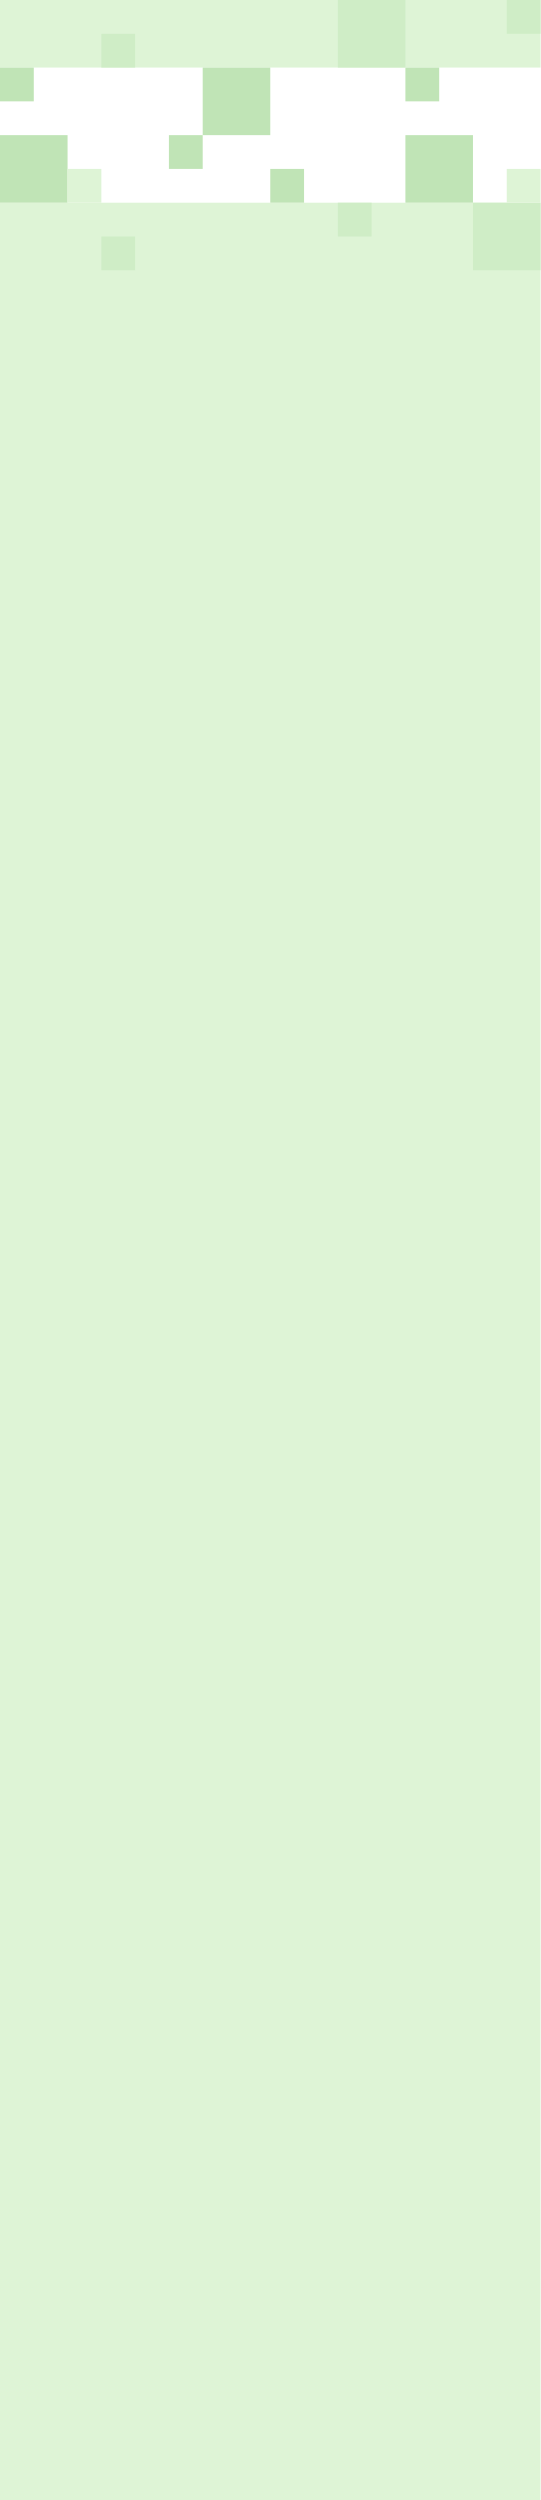
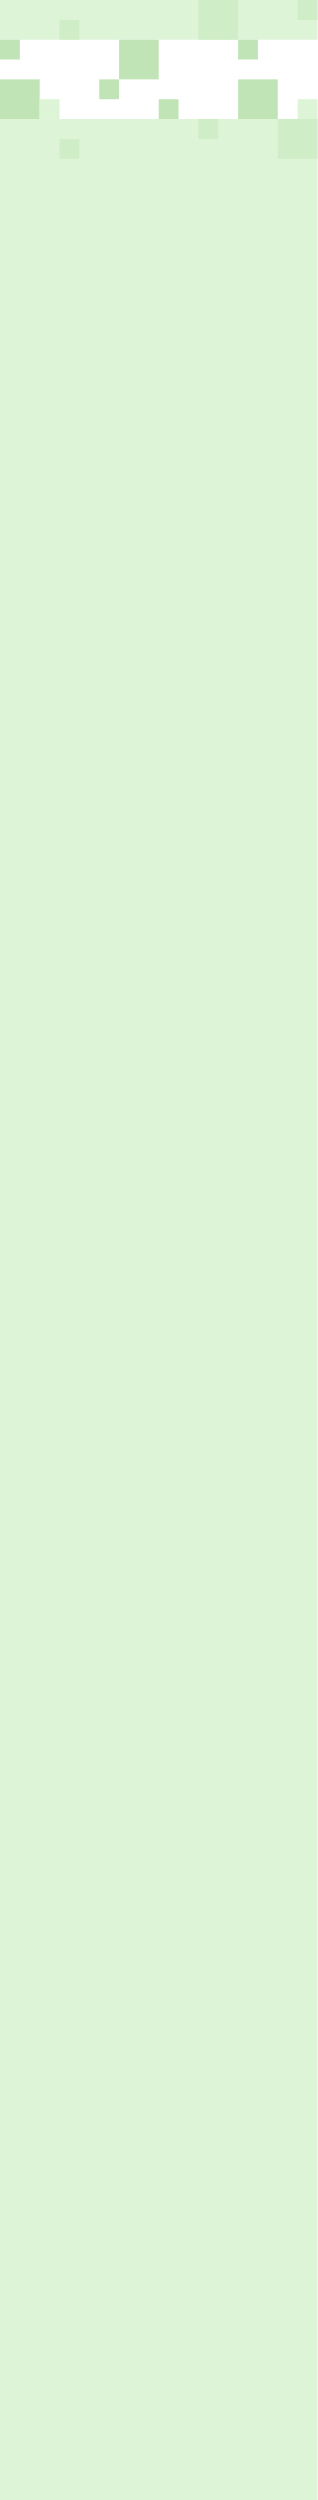
- <svg xmlns="http://www.w3.org/2000/svg" width="400px" height="1850px" viewBox="0 0 400 1850" version="1.1">
+ <svg xmlns="http://www.w3.org/2000/svg" width="400px" height="3150px" viewBox="0 0 400 3150" version="1.1">
  <defs />
  <g id="Page-1" stroke="none" stroke-width="1" fill="none" fill-rule="evenodd">
    <g id="Artboard-12" transform="translate(-840, 0)">
      <g id="hh_research_narrow" transform="translate(840, 0)">
-         <rect id="Rectangle-8" fill="#DEF4D6" x="0" y="150" width="400" height="1700" />
+         <rect id="Rectangle-8" fill="#DEF4D6" x="0" y="150" width="400" height="3000" />
        <rect id="Rectangle-8" fill="#DEF4D6" x="0" y="0" width="400" height="50" />
        <rect id="Rectangle-8" fill="#CFEDC6" x="350" y="150" width="50" height="50" />
        <rect id="Rectangle-8" fill="#CFEDC6" x="250" y="150" width="25" height="25" />
        <rect id="Rectangle-8" fill="#CFEDC6" x="75" y="175" width="25" height="25" />
        <rect id="Rectangle-8" fill="#C0E4B6" x="200" y="125" width="25" height="25" />
        <rect id="Rectangle-8" fill="#C0E4B6" x="125" y="100" width="25" height="25" />
        <rect id="Rectangle-8" fill="#DEF4D6" x="375" y="125" width="25" height="25" />
        <rect id="Rectangle-8" fill="#C0E4B6" x="0" y="100" width="50" height="50" />
        <rect id="Rectangle-8" fill="#C0E4B6" x="300" y="100" width="50" height="50" />
        <rect id="Rectangle-8" fill="#DEF4D6" x="50" y="125" width="25" height="25" />
        <rect id="Rectangle-8" fill="#DEF4D6" x="75" y="975" width="25" height="25" />
        <rect id="Rectangle-8" fill="#DEF4D6" x="250" y="950" width="25" height="25" />
        <rect id="Rectangle-8" fill="#CFEDC6" x="250" y="0" width="50" height="50" />
        <rect id="Rectangle-8" fill="#CFEDC6" x="75" y="25" width="25" height="25" />
        <rect id="Rectangle-8" fill="#CFEDC6" x="375" y="0" width="25" height="25" />
        <rect id="Rectangle-8" fill="#C0E4B6" x="300" y="50" width="25" height="25" />
        <rect id="Rectangle-8" fill="#C0E4B6" x="0" y="50" width="25" height="25" />
        <rect id="Rectangle-8" fill="#C0E4B6" x="150" y="50" width="50" height="50" />
      </g>
    </g>
  </g>
</svg>
